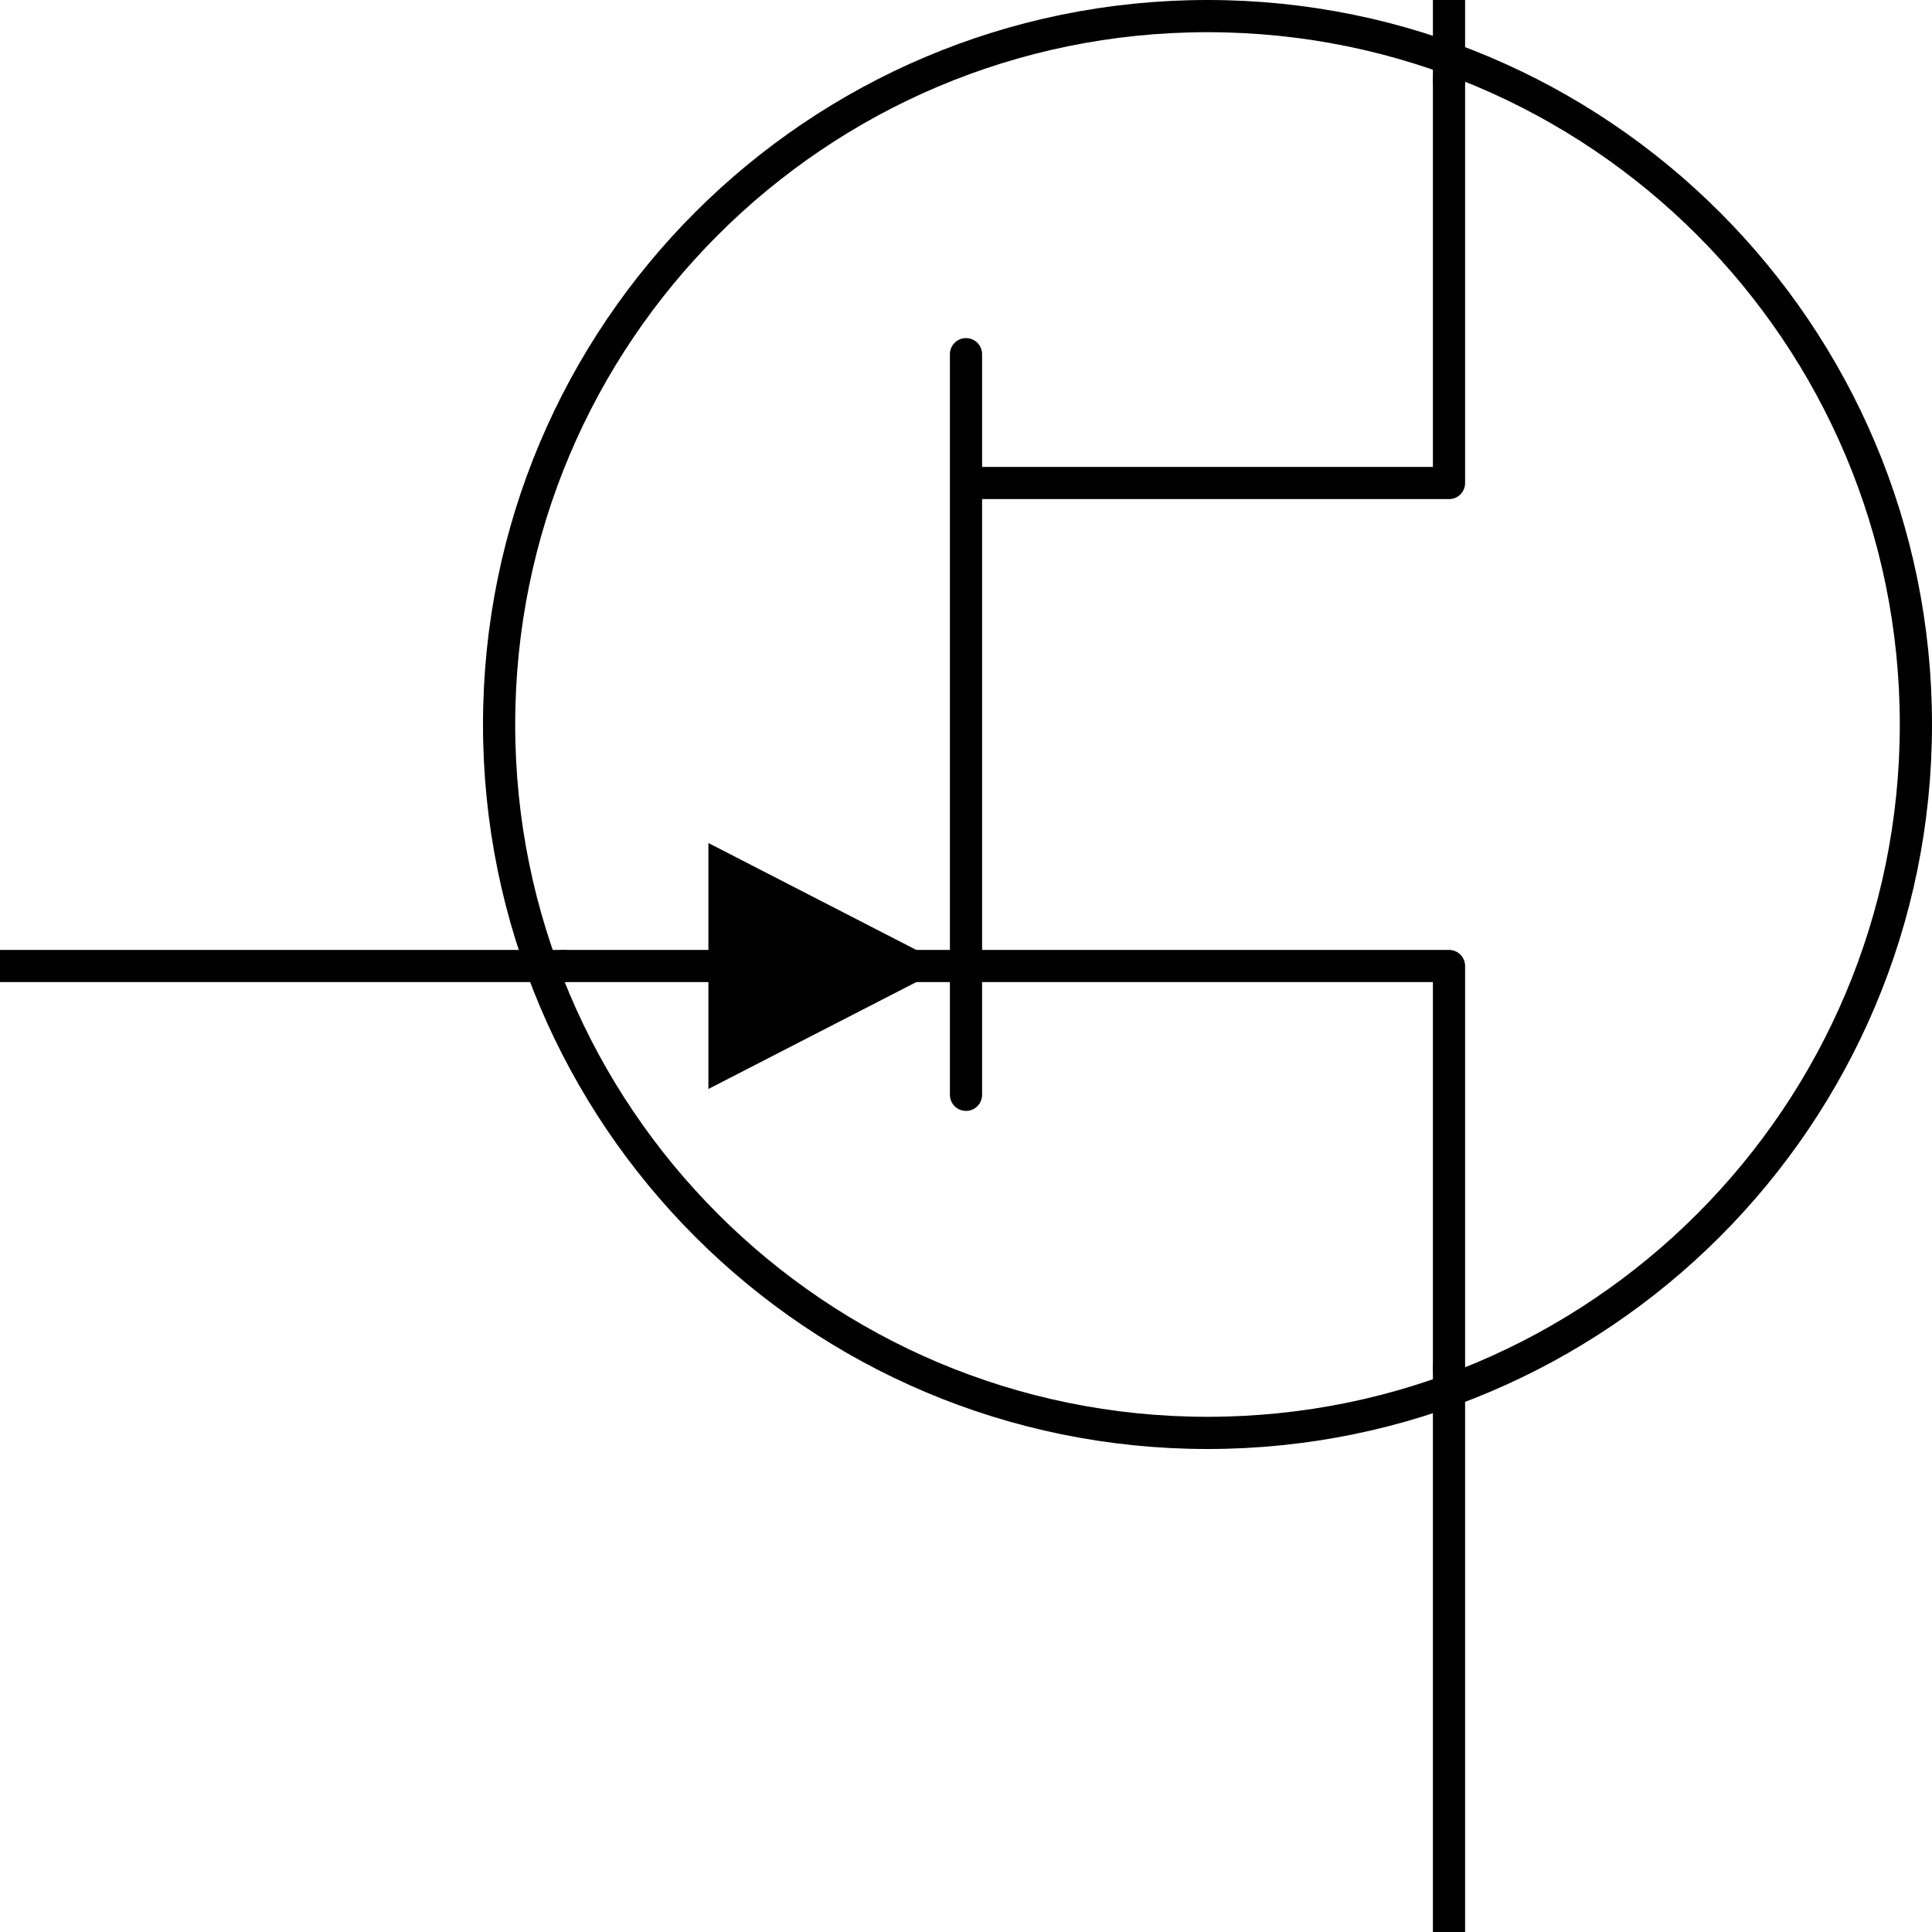
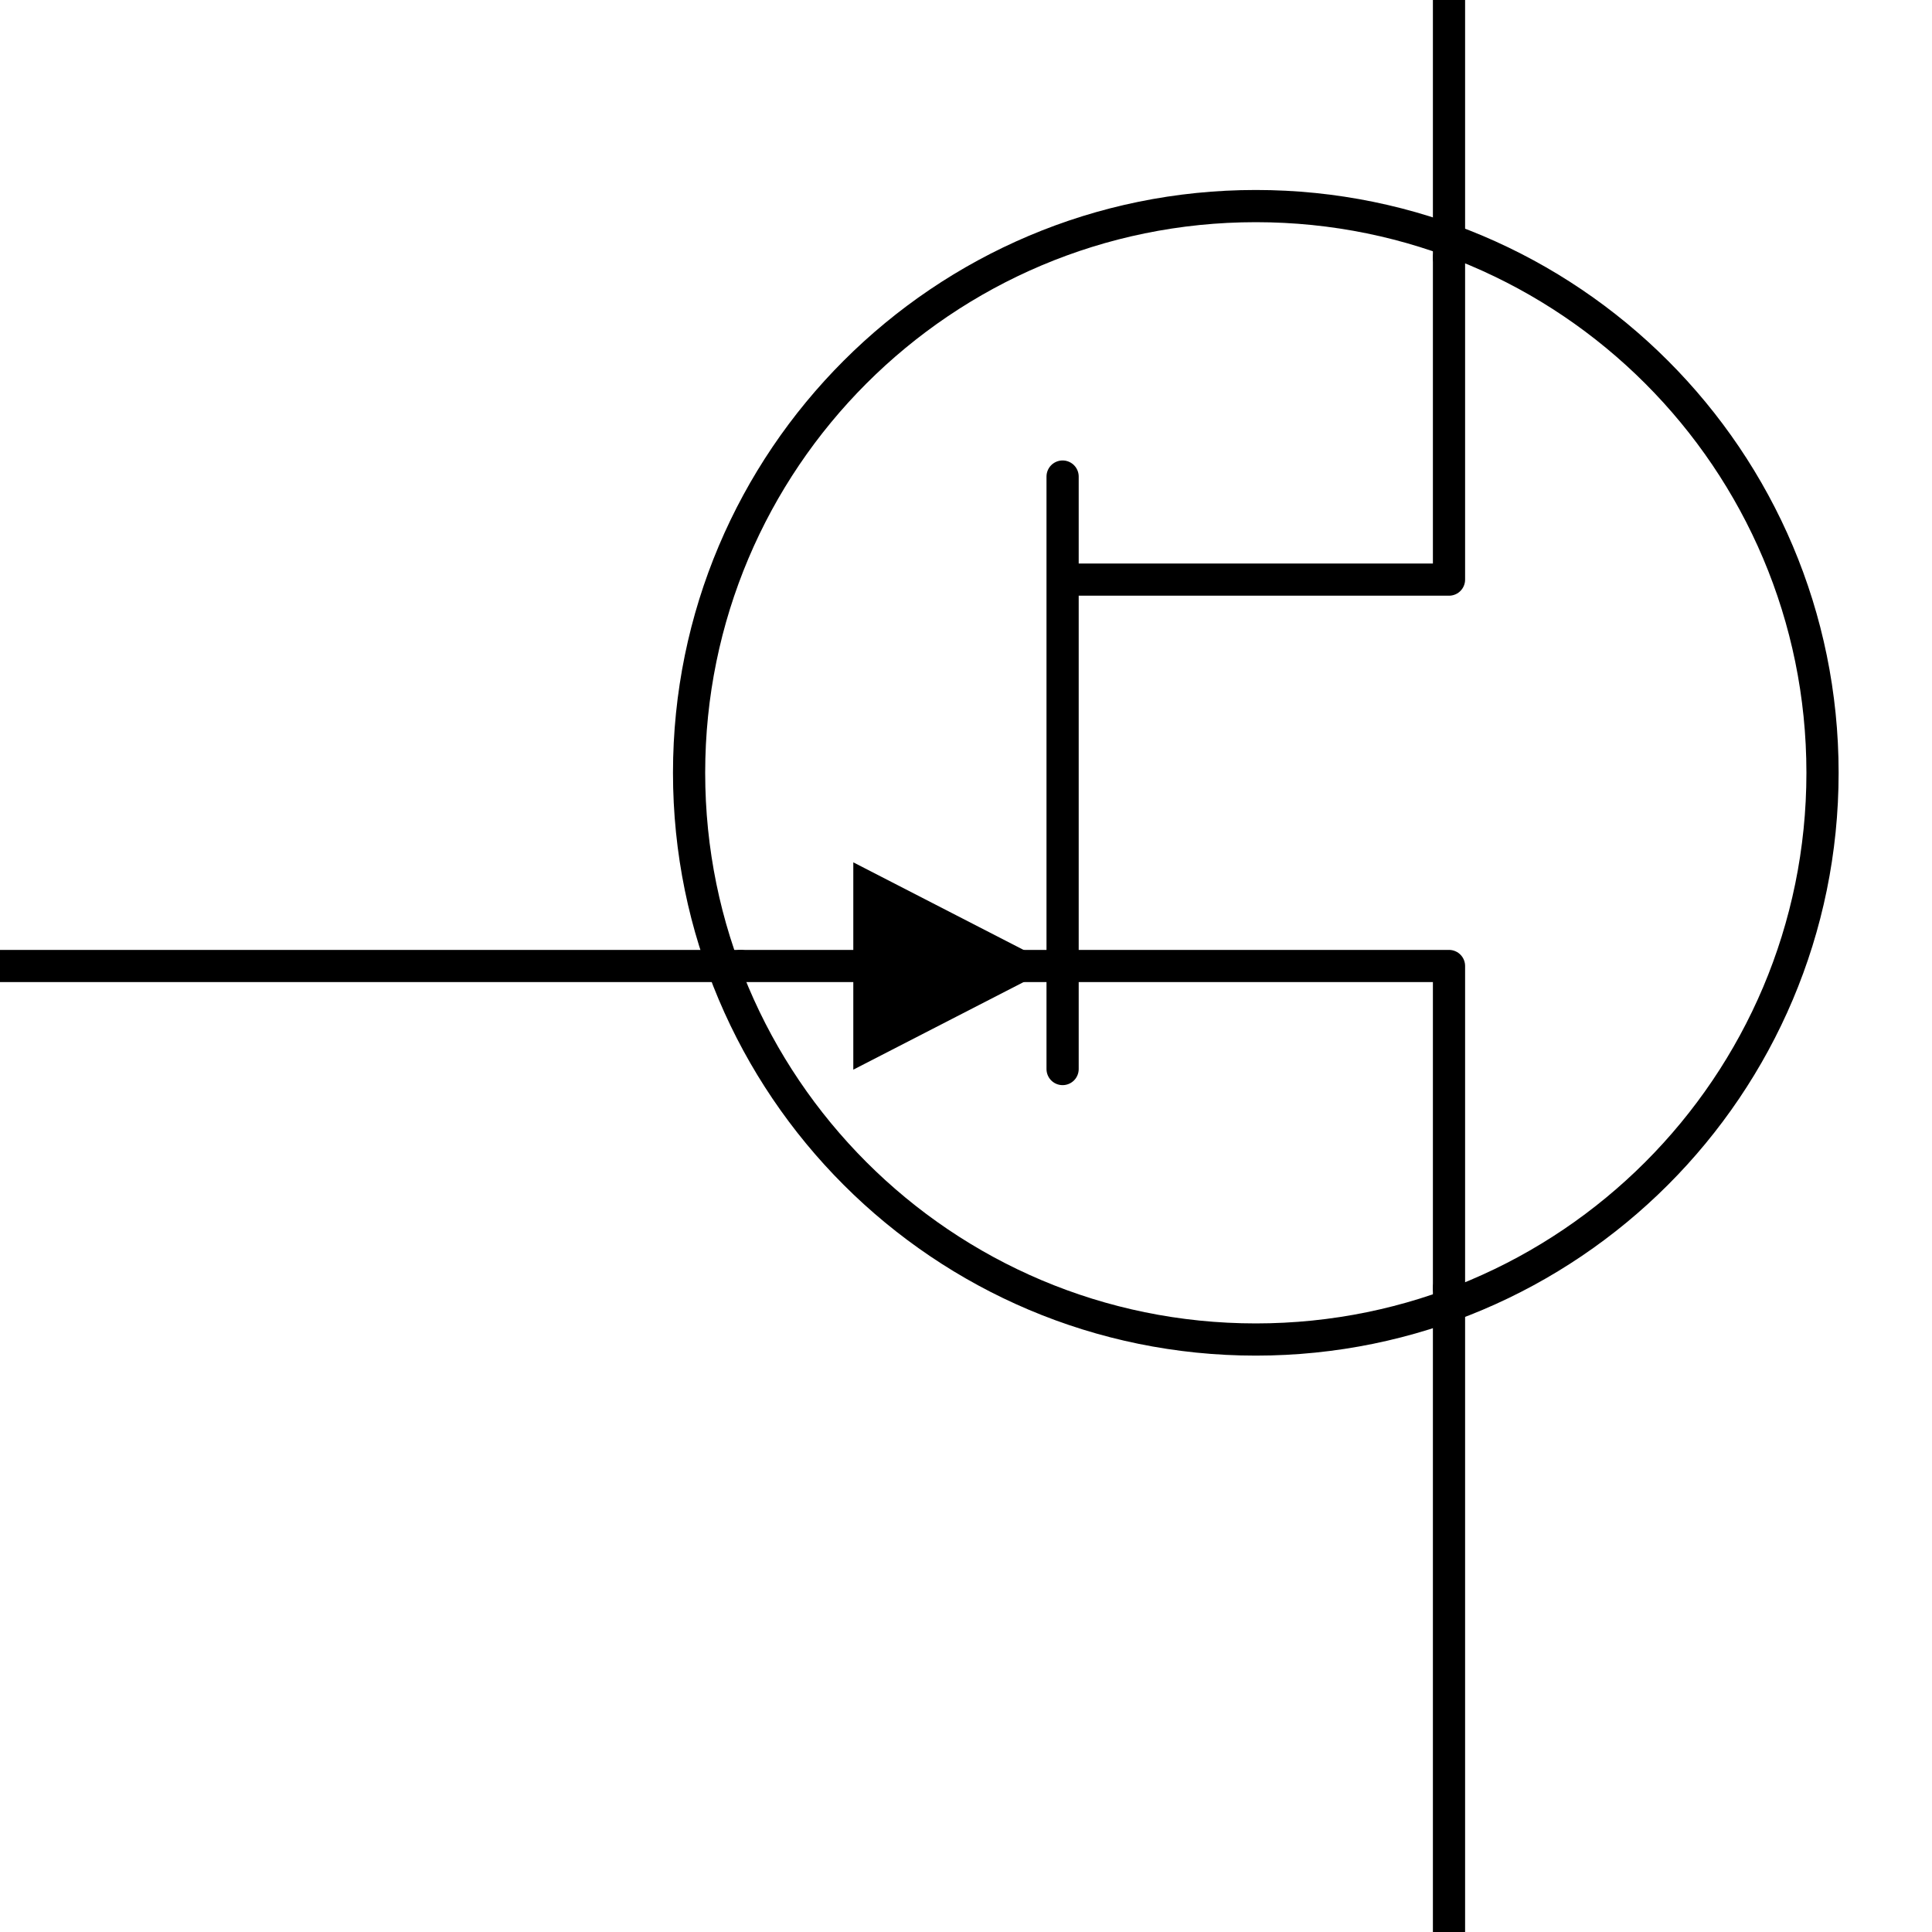
<svg xmlns="http://www.w3.org/2000/svg" width="120" height="120" viewBox="0 0 120 120">
  <g id="jfetPCircle" fill="none" stroke="#000" stroke-width="2" stroke-linecap="round" stroke-linejoin="round">
-     <circle id="reference-0" cx="75" cy="45" r="44" stroke="#000" fill="none" stroke-width="2" />
-     <path id="reference-1" d="M 90 5 L 90 30 L 60 30 L 60 22 L 60 68 L 60 60 L 90 60 L 90 85" stroke="#000" fill="none" stroke-width="2" stroke-linecap="round" stroke-linejoin="round" />
-     <path id="reference-2" d="M 60 60 L 35 60" stroke="#000" fill="none" stroke-width="2" stroke-linecap="round" stroke-linejoin="round" />
-     <path id="reference-3" d="M 45 60 L 45 60" stroke="#000" fill="none" stroke-width="2" stroke-linecap="round" stroke-linejoin="round" />
-     <path id="reference-4" d="M 56.667 60 L 45 54 L 45 66 Z" stroke="#000" fill="#000" stroke-linecap="butt" stroke-linejoin="miter" />
-     <line id="gate-extension" x1="0" y1="60" x2="35" y2="60" />
-     <line id="upper-extension" x1="90" y1="0" x2="90" y2="5" />
-     <line id="lower-extension" x1="90" y1="85" x2="90" y2="120" />
+     <circle id="reference-0" cx="78" cy="48" r="35.2" stroke="#000" fill="none" stroke-width="2" />
+     <path id="reference-1" d="M 90 16 L 90 36 L 66 36 L 66 29.6 L 66 66.4 L 66 60 L 90 60 L 90 80" stroke="#000" fill="none" stroke-width="2" stroke-linecap="round" stroke-linejoin="round" />
+     <path id="reference-2" d="M 66 60 L 46 60" stroke="#000" fill="none" stroke-width="2" stroke-linecap="round" stroke-linejoin="round" />
+     <path id="reference-3" d="M 54 60 L 54 60" stroke="#000" fill="none" stroke-width="2" stroke-linecap="round" stroke-linejoin="round" />
+     <path id="reference-4" d="M 63.333 60 L 54 55.2 L 54 64.8 Z" stroke="#000" fill="#000" stroke-linecap="butt" stroke-linejoin="miter" />
+     <line id="gate-extension" x1="0" y1="60" x2="46" y2="60" />
+     <line id="upper-extension" x1="90" y1="0" x2="90" y2="16" />
+     <line id="lower-extension" x1="90" y1="80" x2="90" y2="120" />
  </g>
</svg>
